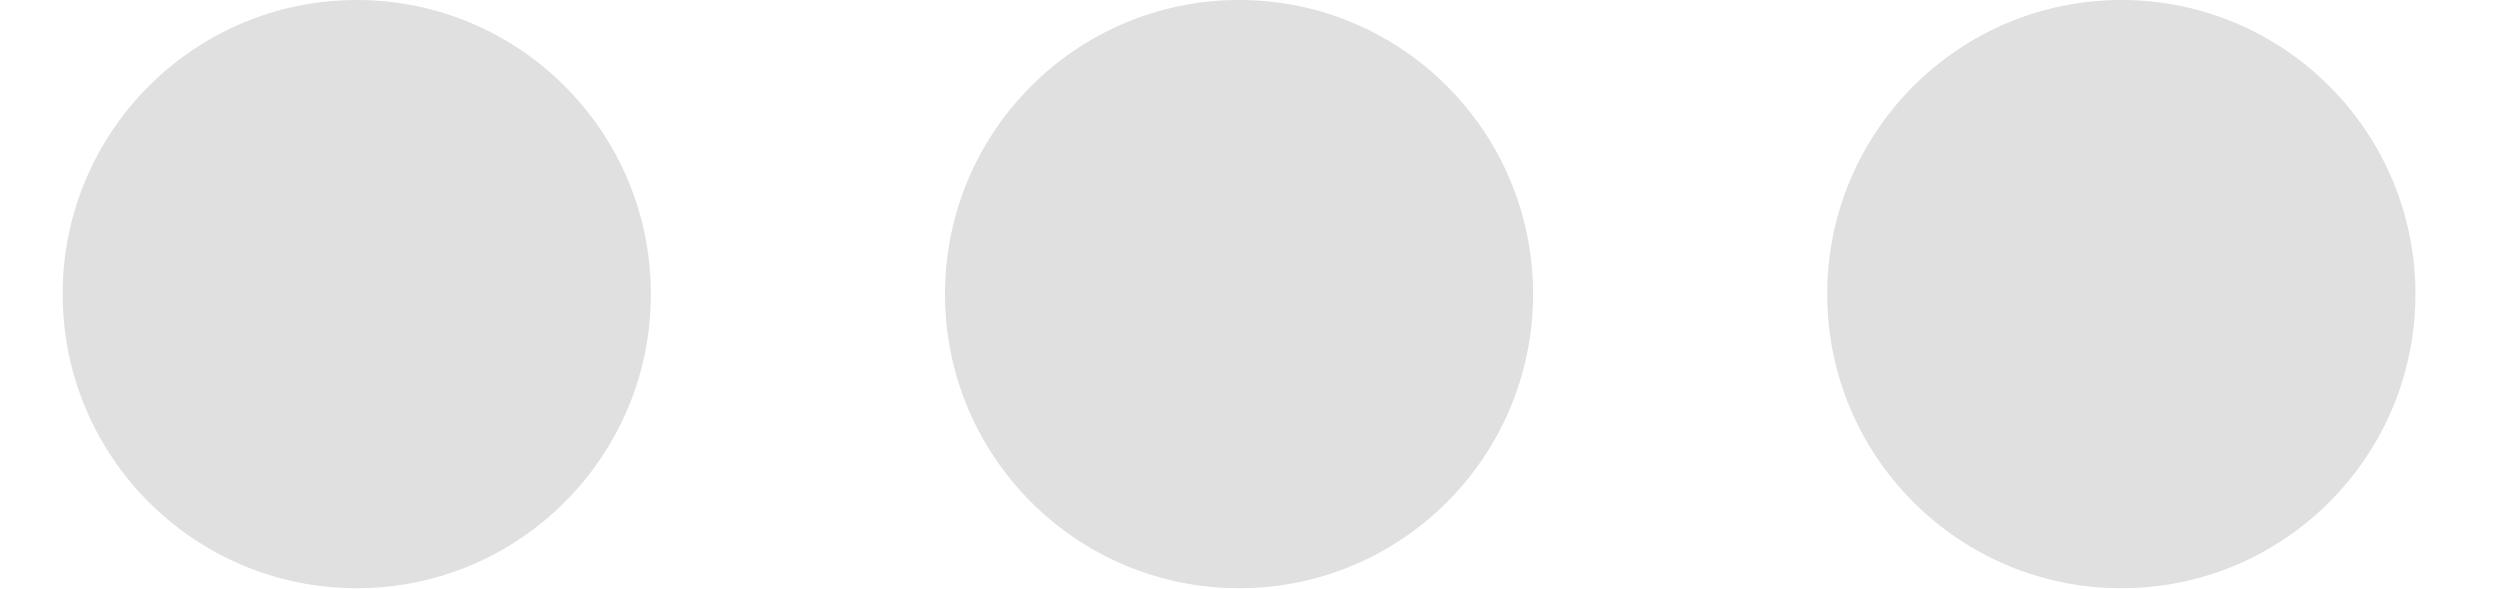
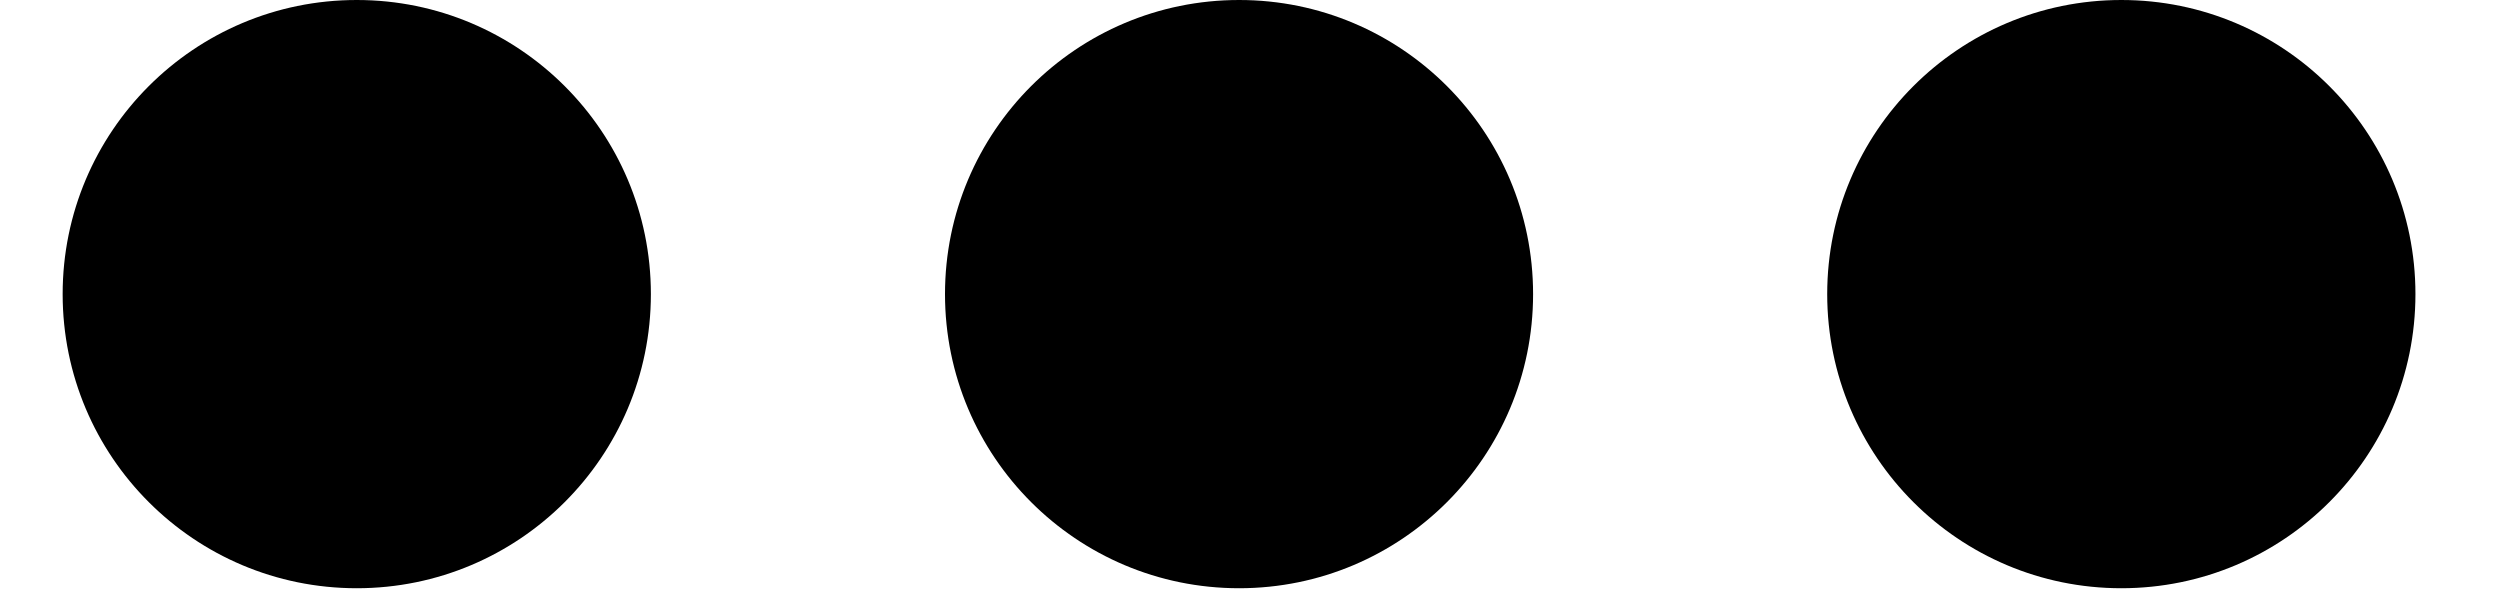
- <svg xmlns="http://www.w3.org/2000/svg" width="17" height="4" viewBox="0 0 17 4" fill="none">
-   <path fill-rule="evenodd" clip-rule="evenodd" d="M2.426 4C3.53 4 4.426 3.105 4.426 2C4.426 0.895 3.53 0 2.426 0C1.321 0 0.426 0.895 0.426 2C0.426 3.105 1.321 4 2.426 4ZM8.426 4C9.53 4 10.425 3.105 10.425 2C10.425 0.895 9.53 0 8.426 0C7.321 0 6.426 0.895 6.426 2C6.426 3.105 7.321 4 8.426 4ZM16.425 2C16.425 3.105 15.53 4 14.425 4C13.321 4 12.425 3.105 12.425 2C12.425 0.895 13.321 0 14.425 0C15.53 0 16.425 0.895 16.425 2Z" fill="#E0E0E0" />
+ <svg xmlns="http://www.w3.org/2000/svg" width="17" height="4" viewBox="0 0 17 4">
+   <path fill-rule="evenodd" clip-rule="evenodd" d="M2.426 4C3.53 4 4.426 3.105 4.426 2C4.426 0.895 3.53 0 2.426 0C1.321 0 0.426 0.895 0.426 2C0.426 3.105 1.321 4 2.426 4ZM8.426 4C9.53 4 10.425 3.105 10.425 2C10.425 0.895 9.53 0 8.426 0C7.321 0 6.426 0.895 6.426 2C6.426 3.105 7.321 4 8.426 4ZM16.425 2C16.425 3.105 15.53 4 14.425 4C13.321 4 12.425 3.105 12.425 2C12.425 0.895 13.321 0 14.425 0C15.53 0 16.425 0.895 16.425 2Z" />
</svg>
